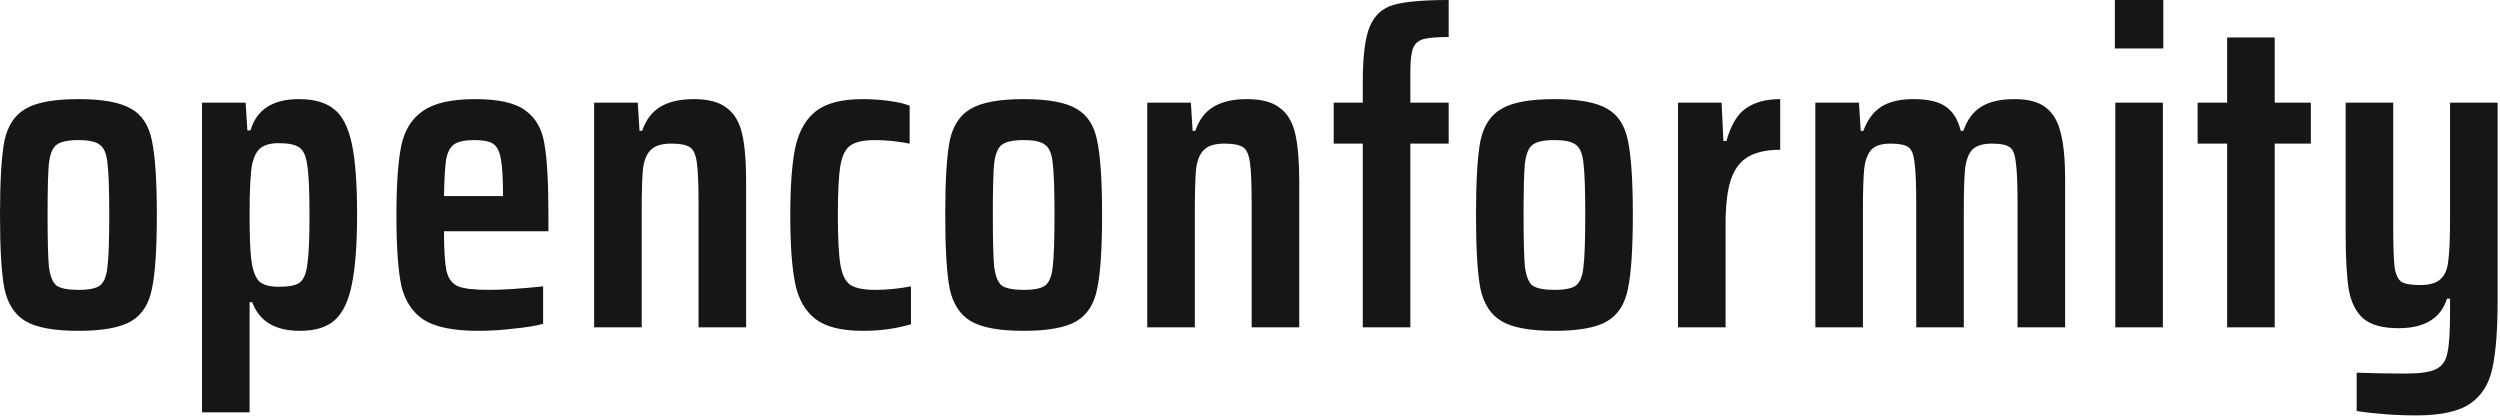
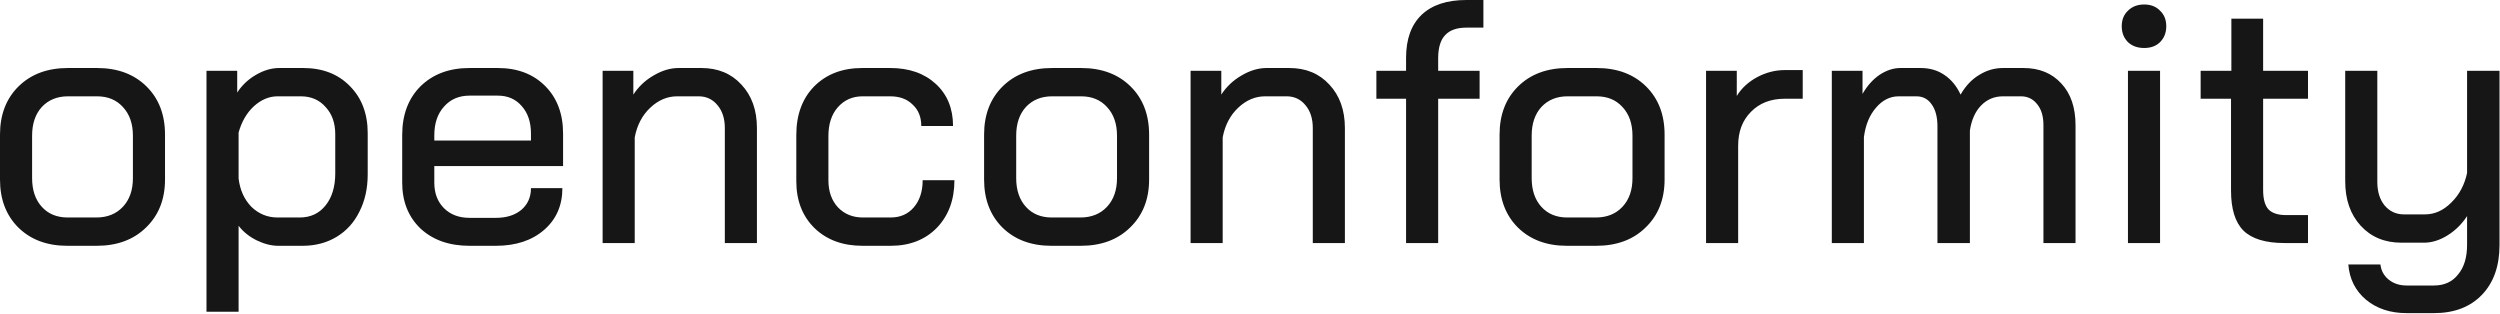
- <svg xmlns="http://www.w3.org/2000/svg" width="681" height="114" viewBox="0 0 681 114" fill="none">
-   <path d="M651.914 61.2C651.914 66.72 652.034 70.56 652.274 72.72C652.594 74.8 653.234 76.16 654.194 76.8C655.154 77.36 656.834 77.641 659.234 77.641C661.794 77.641 663.634 77.12 664.754 76.08C665.954 75.04 666.674 73.36 666.914 71.04C667.234 68.72 667.395 64.88 667.395 59.52V27.96H680.354V81.481C680.354 89.8 679.874 96.08 678.914 100.32C678.034 104.56 676.034 107.76 672.914 109.92C669.794 112.08 664.874 113.16 658.154 113.16C655.274 113.16 652.314 113.04 649.274 112.8C646.314 112.56 643.874 112.28 641.954 111.96V101.521C646.754 101.681 651.194 101.76 655.274 101.76C659.194 101.76 661.955 101.361 663.555 100.561C665.235 99.76 666.275 98.28 666.675 96.12C667.155 94.04 667.395 90.44 667.395 85.32V81.36H666.555C664.875 86.72 660.474 89.4 653.354 89.4C649.034 89.4 645.834 88.52 643.754 86.76C641.754 85 640.434 82.36 639.794 78.84C639.234 75.32 638.954 70.2 638.954 63.48V27.96H651.914V61.2ZM81.429 27C85.588 27 88.788 27.92 91.028 29.76C93.268 31.52 94.869 34.64 95.829 39.12C96.789 43.6 97.269 50 97.269 58.32C97.269 66.56 96.789 72.96 95.829 77.52C94.949 82 93.388 85.24 91.148 87.24C88.989 89.16 85.829 90.12 81.669 90.12C74.949 90.12 70.629 87.52 68.709 82.32H67.988V112.32H55.028V27.96H66.909L67.389 35.52H68.228C69.909 29.84 74.309 27 81.429 27ZM21.36 27C28 27 32.801 27.881 35.761 29.641C38.72 31.321 40.6 34.241 41.4 38.4C42.28 42.56 42.721 49.281 42.721 58.56C42.721 67.76 42.28 74.441 41.4 78.601C40.6 82.76 38.721 85.721 35.761 87.481C32.801 89.24 28 90.12 21.36 90.12C14.72 90.12 9.92 89.24 6.96 87.481C4 85.721 2.08 82.76 1.2 78.601C0.4 74.441 1.13891e-05 67.76 0 58.56C0 49.281 0.4 42.56 1.2 38.4C2.08 34.241 4 31.321 6.96 29.641C9.92 27.881 14.72 27 21.36 27ZM129.466 27C135.866 27 140.426 28.04 143.146 30.12C145.946 32.12 147.667 35.16 148.307 39.24C149.027 43.24 149.387 49.681 149.387 58.56V63H120.946C120.946 68.2 121.186 71.84 121.666 73.92C122.146 75.92 123.186 77.28 124.786 78C126.386 78.64 129.187 78.96 133.187 78.96C137.026 78.96 141.946 78.64 147.946 78V88.2C145.946 88.76 143.266 89.201 139.906 89.52C136.626 89.921 133.427 90.12 130.307 90.12C123.587 90.12 118.626 89.12 115.426 87.12C112.306 85.04 110.267 81.92 109.307 77.76C108.427 73.52 107.986 67.159 107.986 58.68C107.986 50.28 108.427 43.96 109.307 39.72C110.187 35.48 112.147 32.32 115.187 30.24C118.226 28.08 122.986 27 129.466 27ZM234.949 27C237.349 27 239.749 27.16 242.149 27.48C244.549 27.8 246.429 28.24 247.789 28.8V39.12C244.429 38.48 241.309 38.16 238.429 38.16C235.309 38.16 233.069 38.641 231.709 39.601C230.349 40.481 229.429 42.28 228.949 45C228.469 47.72 228.229 52.24 228.229 58.56C228.23 64.88 228.469 69.44 228.949 72.24C229.429 74.96 230.349 76.761 231.709 77.641C233.069 78.52 235.309 78.96 238.429 78.96C241.549 78.96 244.789 78.64 248.149 78V88.32C244.149 89.52 239.789 90.12 235.069 90.12C229.229 90.12 224.909 89.04 222.109 86.88C219.309 84.72 217.469 81.48 216.589 77.16C215.709 72.84 215.27 66.64 215.27 58.56C215.27 50.48 215.749 44.24 216.709 39.84C217.749 35.44 219.669 32.2 222.469 30.12C225.269 28.04 229.429 27 234.949 27ZM278.845 27C285.485 27 290.285 27.881 293.245 29.641C296.205 31.321 298.085 34.241 298.885 38.4C299.765 42.56 300.205 49.281 300.205 58.56C300.205 67.76 299.765 74.441 298.885 78.601C298.085 82.76 296.205 85.721 293.245 87.481C290.285 89.24 285.485 90.12 278.845 90.12C272.205 90.12 267.404 89.24 264.444 87.481C261.484 85.721 259.565 82.76 258.685 78.601C257.885 74.441 257.484 67.76 257.484 58.56C257.484 49.281 257.885 42.56 258.685 38.4C259.565 34.241 261.485 31.321 264.444 29.641C267.404 27.881 272.205 27 278.845 27ZM423.421 27C430.061 27 434.861 27.881 437.821 29.641C440.781 31.321 442.661 34.24 443.461 38.4C444.341 42.56 444.781 49.281 444.781 58.56C444.781 67.76 444.341 74.441 443.461 78.601C442.661 82.76 440.781 85.721 437.821 87.481C434.861 89.24 430.061 90.12 423.421 90.12C416.781 90.12 411.981 89.24 409.021 87.481C406.062 85.721 404.142 82.76 403.262 78.601C402.462 74.441 402.062 67.76 402.062 58.56C402.062 49.281 402.462 42.56 403.262 38.4C404.142 34.24 406.061 31.321 409.021 29.641C411.981 27.881 416.781 27 423.421 27ZM188.963 27C192.963 27 195.963 27.8 197.963 29.4C200.043 30.92 201.443 33.281 202.163 36.48C202.883 39.6 203.243 43.921 203.243 49.44V89.16H190.283V55.44C190.283 50.08 190.123 46.32 189.803 44.16C189.483 42 188.843 40.64 187.883 40.08C186.923 39.44 185.243 39.12 182.843 39.12C180.283 39.12 178.443 39.68 177.323 40.8C176.203 41.84 175.483 43.52 175.163 45.84C174.923 48.16 174.803 51.96 174.803 57.24V89.16H161.843V27.96H173.723L174.203 35.641H174.923C175.963 32.601 177.643 30.4 179.963 29.04C182.283 27.68 185.283 27 188.963 27ZM339.633 27C343.633 27 346.633 27.8 348.633 29.4C350.713 30.92 352.113 33.281 352.833 36.48C353.553 39.6 353.913 43.921 353.913 49.44V89.16H340.953V55.44C340.953 50.081 340.794 46.32 340.474 44.16C340.154 42 339.513 40.64 338.553 40.08C337.593 39.44 335.912 39.12 333.513 39.12C330.953 39.12 329.113 39.68 327.993 40.8C326.873 41.84 326.153 43.52 325.833 45.84C325.593 48.16 325.474 51.96 325.474 57.24V89.16H312.513V27.96H324.394L324.873 35.641H325.593C326.633 32.601 328.313 30.4 330.633 29.04C332.953 27.68 335.953 27 339.633 27ZM394.619 10.08C391.419 10.08 389.099 10.28 387.659 10.68C386.299 11.08 385.379 11.92 384.899 13.2C384.419 14.48 384.18 16.56 384.18 19.44V27.96H394.619V39.12H384.18V89.16H371.22V39.12H363.3V27.96H371.22V22.32C371.22 15.28 371.86 10.24 373.14 7.2C374.42 4.16 376.579 2.2 379.619 1.32C382.739 0.44 387.739 9.43353e-06 394.619 0V10.08ZM484.93 40.8C481.25 40.8 478.33 41.44 476.17 42.72C474.01 44 472.449 46.08 471.489 48.96C470.529 51.84 470.05 55.84 470.05 60.96V89.16H457.09V27.96H468.97L469.449 38.4H470.29C471.49 34.081 473.25 31.121 475.569 29.52C477.969 27.84 481.09 27 484.93 27V40.8ZM548.74 27C552.5 27 555.341 27.76 557.261 29.28C559.261 30.8 560.621 33.12 561.341 36.24C562.141 39.28 562.541 43.48 562.541 48.84V89.16H549.581V55.44C549.581 50 549.421 46.24 549.101 44.16C548.861 42 548.301 40.64 547.421 40.08C546.541 39.44 544.941 39.12 542.621 39.12C540.221 39.12 538.461 39.64 537.341 40.68C536.301 41.72 535.621 43.44 535.301 45.84C535.061 48.16 534.94 51.96 534.94 57.24V89.16H521.98V55.44C521.98 50.001 521.821 46.24 521.501 44.16C521.261 42 520.7 40.64 519.82 40.08C518.94 39.44 517.34 39.12 515.021 39.12C512.621 39.12 510.9 39.64 509.86 40.68C508.82 41.72 508.14 43.44 507.82 45.84C507.58 48.16 507.461 51.96 507.461 57.24V89.16H494.501V27.96H506.381L506.86 35.641H507.581C508.701 32.601 510.341 30.4 512.501 29.04C514.661 27.68 517.581 27 521.261 27C525.181 27 528.101 27.68 530.021 29.04C532.021 30.4 533.381 32.601 534.101 35.641H534.82C535.86 32.601 537.5 30.4 539.74 29.04C541.98 27.68 544.98 27 548.74 27ZM589.169 89.16H576.208V27.96H589.169V89.16ZM619.633 27.96H629.473V39.12H619.633V89.16H606.673V39.12H598.633V27.96H606.673V10.2H619.633V27.96ZM21.36 38.16C18.48 38.16 16.48 38.6 15.36 39.48C14.32 40.281 13.64 41.961 13.32 44.52C13.08 47.001 12.96 51.681 12.96 58.56C12.96 65.36 13.08 70.041 13.32 72.601C13.64 75.16 14.32 76.88 15.36 77.76C16.48 78.56 18.48 78.96 21.36 78.96C24.24 78.96 26.2 78.56 27.24 77.76C28.36 76.88 29.04 75.16 29.28 72.601C29.6 70.041 29.761 65.36 29.761 58.56C29.761 51.681 29.6 47.001 29.28 44.52C29.04 41.961 28.36 40.281 27.24 39.48C26.2 38.6 24.24 38.16 21.36 38.16ZM278.845 38.16C275.965 38.16 273.965 38.6 272.845 39.48C271.805 40.281 271.125 41.961 270.805 44.52C270.565 47.001 270.444 51.681 270.444 58.56C270.444 65.36 270.565 70.041 270.805 72.601C271.125 75.16 271.805 76.88 272.845 77.76C273.965 78.56 275.965 78.96 278.845 78.96C281.725 78.96 283.685 78.56 284.725 77.76C285.844 76.88 286.525 75.16 286.765 72.601C287.085 70.041 287.245 65.36 287.245 58.56C287.245 51.681 287.085 47.001 286.765 44.52C286.525 41.961 285.845 40.281 284.725 39.48C283.685 38.6 281.725 38.16 278.845 38.16ZM423.421 38.16C420.541 38.16 418.541 38.6 417.421 39.48C416.381 40.281 415.701 41.961 415.381 44.52C415.141 47.001 415.021 51.681 415.021 58.56C415.021 65.36 415.141 70.041 415.381 72.601C415.701 75.16 416.381 76.88 417.421 77.76C418.541 78.56 420.541 78.96 423.421 78.96C426.301 78.96 428.261 78.56 429.301 77.76C430.421 76.88 431.101 75.16 431.341 72.601C431.661 70.041 431.821 65.36 431.821 58.56C431.821 51.681 431.661 47.001 431.341 44.52C431.116 42.12 430.504 40.494 429.506 39.641L429.096 39.32C428.013 38.547 426.121 38.16 423.421 38.16ZM75.909 39C73.749 39 72.108 39.44 70.988 40.32C69.948 41.12 69.189 42.561 68.709 44.641C68.229 46.961 67.988 51.601 67.988 58.56C67.988 64.32 68.149 68.44 68.469 70.92C68.869 73.72 69.589 75.64 70.629 76.68C71.749 77.64 73.509 78.12 75.909 78.12C78.629 78.12 80.509 77.76 81.549 77.04C82.669 76.24 83.389 74.6 83.709 72.12C84.109 69.56 84.309 65.04 84.309 58.56C84.309 52.081 84.109 47.6 83.709 45.12C83.409 42.72 82.757 41.129 81.754 40.346L81.344 40.055C80.27 39.352 78.459 39 75.909 39ZM129.227 38.16C126.747 38.16 124.946 38.52 123.826 39.24C122.706 39.96 121.946 41.32 121.546 43.32C121.226 45.32 121.026 48.681 120.946 53.4H137.026V53.28C137.026 48.64 136.826 45.28 136.426 43.2C136.026 41.12 135.306 39.76 134.267 39.12C133.227 38.48 131.546 38.16 129.227 38.16ZM589.288 13.2H576.089V0H589.288V13.2Z" fill="#161616" />
+ <svg xmlns="http://www.w3.org/2000/svg" width="869" height="109" viewBox="0 0 869 109" fill="none">
+   <path d="M826.355 63.24C826.355 66.6 827.196 69.32 828.876 71.4C830.636 73.48 832.876 74.52 835.596 74.52H842.916C846.276 74.52 849.316 73.16 852.036 70.44C854.836 67.721 856.676 64.28 857.556 60.12V24.601H868.836V85.08C868.836 92.44 866.796 98.24 862.716 102.48C858.636 106.72 853.076 108.841 846.036 108.841H836.556C830.876 108.841 826.156 107.28 822.396 104.16C818.716 101.04 816.675 96.961 816.275 91.921H827.436C827.676 94.081 828.636 95.84 830.315 97.2C831.995 98.56 834.076 99.24 836.556 99.24H846.036C849.636 99.24 852.436 97.96 854.436 95.4C856.516 92.92 857.556 89.48 857.556 85.08V75.12C855.716 77.92 853.436 80.161 850.716 81.841C847.996 83.521 845.276 84.36 842.556 84.36H834.756C828.916 84.36 824.196 82.4 820.596 78.481C816.996 74.561 815.195 69.4 815.195 63V24.601H826.355V63.24ZM105.375 23.641C112.095 23.641 117.495 25.721 121.575 29.881C125.735 34.041 127.815 39.52 127.815 46.32V60.601C127.815 65.481 126.855 69.801 124.935 73.561C123.095 77.32 120.455 80.24 117.015 82.32C113.575 84.4 109.615 85.44 105.135 85.44H96.735C94.335 85.44 91.815 84.8 89.175 83.52C86.615 82.24 84.534 80.56 82.935 78.481V108.36H71.775V24.601H82.455V32.16C84.135 29.6 86.295 27.56 88.935 26.04C91.654 24.44 94.375 23.641 97.095 23.641H105.375ZM33.72 23.641C40.84 23.641 46.56 25.76 50.88 30C55.2 34.24 57.36 39.841 57.36 46.801V62.4C57.36 69.28 55.16 74.84 50.76 79.08C46.44 83.32 40.72 85.44 33.6 85.44H23.4C16.36 85.44 10.68 83.32 6.36 79.08C2.12 74.84 0 69.28 0 62.4V46.801C0 39.841 2.16 34.24 6.48 30C10.8 25.76 16.52 23.641 23.64 23.641H33.72ZM173.045 23.641C179.845 23.641 185.324 25.721 189.484 29.881C193.644 34.041 195.725 39.56 195.725 46.44V57.721H150.965V63.48C150.965 67.16 152.084 70.12 154.324 72.36C156.564 74.6 159.525 75.721 163.205 75.721H172.444C176.044 75.721 178.965 74.801 181.205 72.961C183.445 71.041 184.564 68.52 184.564 65.4H195.484C195.484 71.4 193.365 76.241 189.125 79.921C184.885 83.601 179.284 85.44 172.324 85.44H163.205C156.165 85.44 150.485 83.44 146.165 79.44C141.925 75.36 139.805 70.04 139.805 63.48V46.921C139.805 39.881 141.925 34.24 146.165 30C150.485 25.76 156.165 23.641 163.205 23.641H173.045ZM309.437 23.641C315.997 23.641 321.277 25.48 325.277 29.16C329.277 32.84 331.277 37.721 331.277 43.801H320.237C320.237 40.681 319.237 38.2 317.237 36.36C315.317 34.44 312.717 33.48 309.437 33.48H299.837C296.317 33.48 293.437 34.761 291.197 37.32C289.037 39.8 287.957 43.12 287.957 47.28V62.641C287.957 66.56 289.077 69.72 291.316 72.12C293.556 74.44 296.437 75.601 299.957 75.601H309.557C312.917 75.601 315.597 74.44 317.597 72.12C319.677 69.72 320.717 66.561 320.717 62.641H331.757C331.757 69.441 329.717 74.96 325.637 79.2C321.557 83.36 316.197 85.44 309.557 85.44H299.837C292.957 85.44 287.397 83.4 283.157 79.32C278.917 75.16 276.797 69.72 276.797 63V46.921C276.797 39.881 278.877 34.24 283.037 30C287.277 25.76 292.837 23.641 299.717 23.641H309.437ZM375.79 23.641C382.91 23.641 388.63 25.76 392.95 30C397.27 34.24 399.431 39.841 399.431 46.801V62.4C399.431 69.28 397.23 74.84 392.83 79.08C388.51 83.32 382.79 85.44 375.67 85.44H365.471C358.431 85.44 352.751 83.32 348.431 79.08C344.191 74.84 342.07 69.28 342.07 62.4V46.801C342.07 39.841 344.231 34.24 348.551 30C352.871 25.76 358.59 23.641 365.71 23.641H375.79ZM554.97 23.641C562.09 23.641 567.81 25.76 572.13 30C576.45 34.24 578.61 39.841 578.61 46.801V62.4C578.61 69.28 576.41 74.84 572.01 79.08C567.69 83.32 561.97 85.44 554.85 85.44H544.65C537.61 85.44 531.93 83.32 527.61 79.08C523.37 74.84 521.25 69.28 521.25 62.4V46.801C521.25 39.841 523.41 34.24 527.73 30C532.05 25.76 537.77 23.641 544.89 23.641H554.97ZM243.79 23.641C249.55 23.641 254.19 25.561 257.71 29.4C261.31 33.24 263.11 38.281 263.11 44.52V84.481H251.95V44.52C251.95 41.241 251.111 38.601 249.431 36.601C247.751 34.521 245.55 33.48 242.83 33.48H235.391C231.951 33.48 228.83 34.8 226.03 37.44C223.23 40.08 221.43 43.521 220.63 47.761V84.481H209.471V24.601H220.15V32.881C221.91 30.161 224.23 27.96 227.11 26.28C230.07 24.52 232.99 23.641 235.87 23.641H243.79ZM448.165 23.641C453.925 23.641 458.565 25.561 462.085 29.4C465.685 33.24 467.485 38.281 467.485 44.52V84.481H456.325V44.52C456.325 41.241 455.486 38.601 453.806 36.601C452.126 34.521 449.925 33.48 447.205 33.48H439.766C436.326 33.48 433.205 34.8 430.405 37.44C427.605 40.08 425.805 43.521 425.005 47.761V84.481H413.846V24.601H424.525V32.881C426.285 30.161 428.605 27.96 431.485 26.28C434.445 24.52 437.365 23.641 440.245 23.641H448.165ZM515.629 9.601H509.749C506.389 9.601 503.909 10.48 502.309 12.24C500.709 13.92 499.909 16.6 499.909 20.28V24.601H514.309V34.32H499.909V84.481H488.749V34.32H478.429V24.601H488.749V20.16C488.749 13.6 490.548 8.6 494.148 5.16C497.748 1.72 502.949 0 509.749 0H515.629V9.601ZM626.625 34.32H620.385C615.505 34.32 611.585 35.841 608.625 38.881C605.665 41.841 604.185 45.761 604.185 50.641V84.481H593.025V24.601H603.705V33.36C605.305 30.72 607.625 28.561 610.665 26.881C613.785 25.201 617.025 24.36 620.385 24.36H626.625V34.32ZM667.576 23.641C670.776 23.641 673.537 24.44 675.856 26.04C678.256 27.64 680.136 29.921 681.496 32.881C683.256 29.841 685.416 27.56 687.976 26.04C690.536 24.44 693.296 23.641 696.256 23.641H703.336C708.856 23.641 713.256 25.44 716.536 29.04C719.816 32.56 721.456 37.401 721.456 43.56V84.481H710.296V43.44C710.296 40.4 709.576 38 708.136 36.24C706.696 34.4 704.816 33.48 702.496 33.48H696.256C693.216 33.48 690.656 34.561 688.576 36.721C686.576 38.801 685.296 41.68 684.736 45.36V84.481H673.456V43.921C673.456 40.641 672.776 38.08 671.416 36.24C670.136 34.4 668.376 33.48 666.136 33.48H660.016C656.976 33.481 654.336 34.8 652.096 37.44C649.856 40 648.456 43.401 647.896 47.641V84.481H636.736V24.601H647.416V32.641C649.016 29.841 650.976 27.64 653.296 26.04C655.696 24.44 658.136 23.641 660.616 23.641H667.576ZM750.837 84.481H739.677V24.601H750.837V84.481ZM786.664 24.601H802.264V34.32H786.664V66C786.664 69.12 787.264 71.361 788.464 72.721C789.744 74.081 791.784 74.761 794.584 74.761H802.264V84.481H794.104C787.544 84.48 782.784 83.04 779.824 80.16C776.944 77.28 775.504 72.64 775.504 66.24V34.32H764.943V24.601H775.624V6.48H786.664V24.601ZM23.64 33.48C19.88 33.48 16.84 34.72 14.52 37.2C12.28 39.68 11.16 43 11.16 47.16V61.921C11.16 66.081 12.28 69.401 14.52 71.881C16.759 74.361 19.76 75.6 23.52 75.601H33.48C37.32 75.6 40.4 74.361 42.72 71.881C45.04 69.401 46.2 66.081 46.2 61.921V47.16C46.2 43 45.04 39.68 42.72 37.2C40.48 34.72 37.48 33.48 33.72 33.48H23.64ZM96.495 33.48C93.535 33.48 90.775 34.641 88.215 36.961C85.735 39.281 83.975 42.32 82.935 46.08V62.04C83.415 66.04 84.895 69.321 87.375 71.881C89.935 74.361 92.975 75.601 96.495 75.601H104.175C107.935 75.601 110.935 74.2 113.175 71.4C115.415 68.6 116.535 64.88 116.535 60.24V46.681C116.535 42.761 115.415 39.6 113.175 37.2C111.015 34.72 108.135 33.48 104.535 33.48H96.495ZM365.71 33.48C361.95 33.48 358.91 34.72 356.59 37.2C354.35 39.68 353.231 43 353.23 47.16V61.921C353.231 66.081 354.35 69.401 356.59 71.881C358.83 74.361 361.83 75.6 365.59 75.601H375.551C379.39 75.6 382.47 74.361 384.79 71.881C387.11 69.401 388.27 66.081 388.271 61.921V47.16C388.27 43 387.11 39.68 384.79 37.2C382.55 34.72 379.55 33.48 375.79 33.48H365.71ZM544.89 33.48C541.13 33.48 538.09 34.721 535.771 37.2C533.531 39.68 532.41 43 532.41 47.16V61.921C532.41 66.081 533.531 69.401 535.771 71.881C538.01 74.361 541.011 75.601 544.771 75.601H554.73C558.57 75.6 561.65 74.361 563.97 71.881C566.29 69.401 567.45 66.081 567.45 61.921V47.16C567.45 43 566.29 39.68 563.97 37.2C561.73 34.72 558.73 33.48 554.97 33.48H544.89ZM163.205 33.24C159.525 33.24 156.564 34.52 154.324 37.08C152.084 39.56 150.965 42.88 150.965 47.04V48.841H184.564V46.44C184.564 42.44 183.484 39.241 181.324 36.841C179.244 34.441 176.485 33.24 173.045 33.24H163.205ZM745.317 1.561C747.637 1.561 749.477 2.281 750.837 3.721C752.277 5.081 752.997 6.88 752.997 9.12C752.997 11.36 752.277 13.201 750.837 14.641C749.477 16 747.637 16.681 745.317 16.681C742.997 16.681 741.117 16.001 739.677 14.641C738.237 13.201 737.518 11.36 737.518 9.12C737.518 6.88 738.237 5.081 739.677 3.721C741.117 2.281 742.997 1.561 745.317 1.561Z" fill="#161616" />
</svg>
